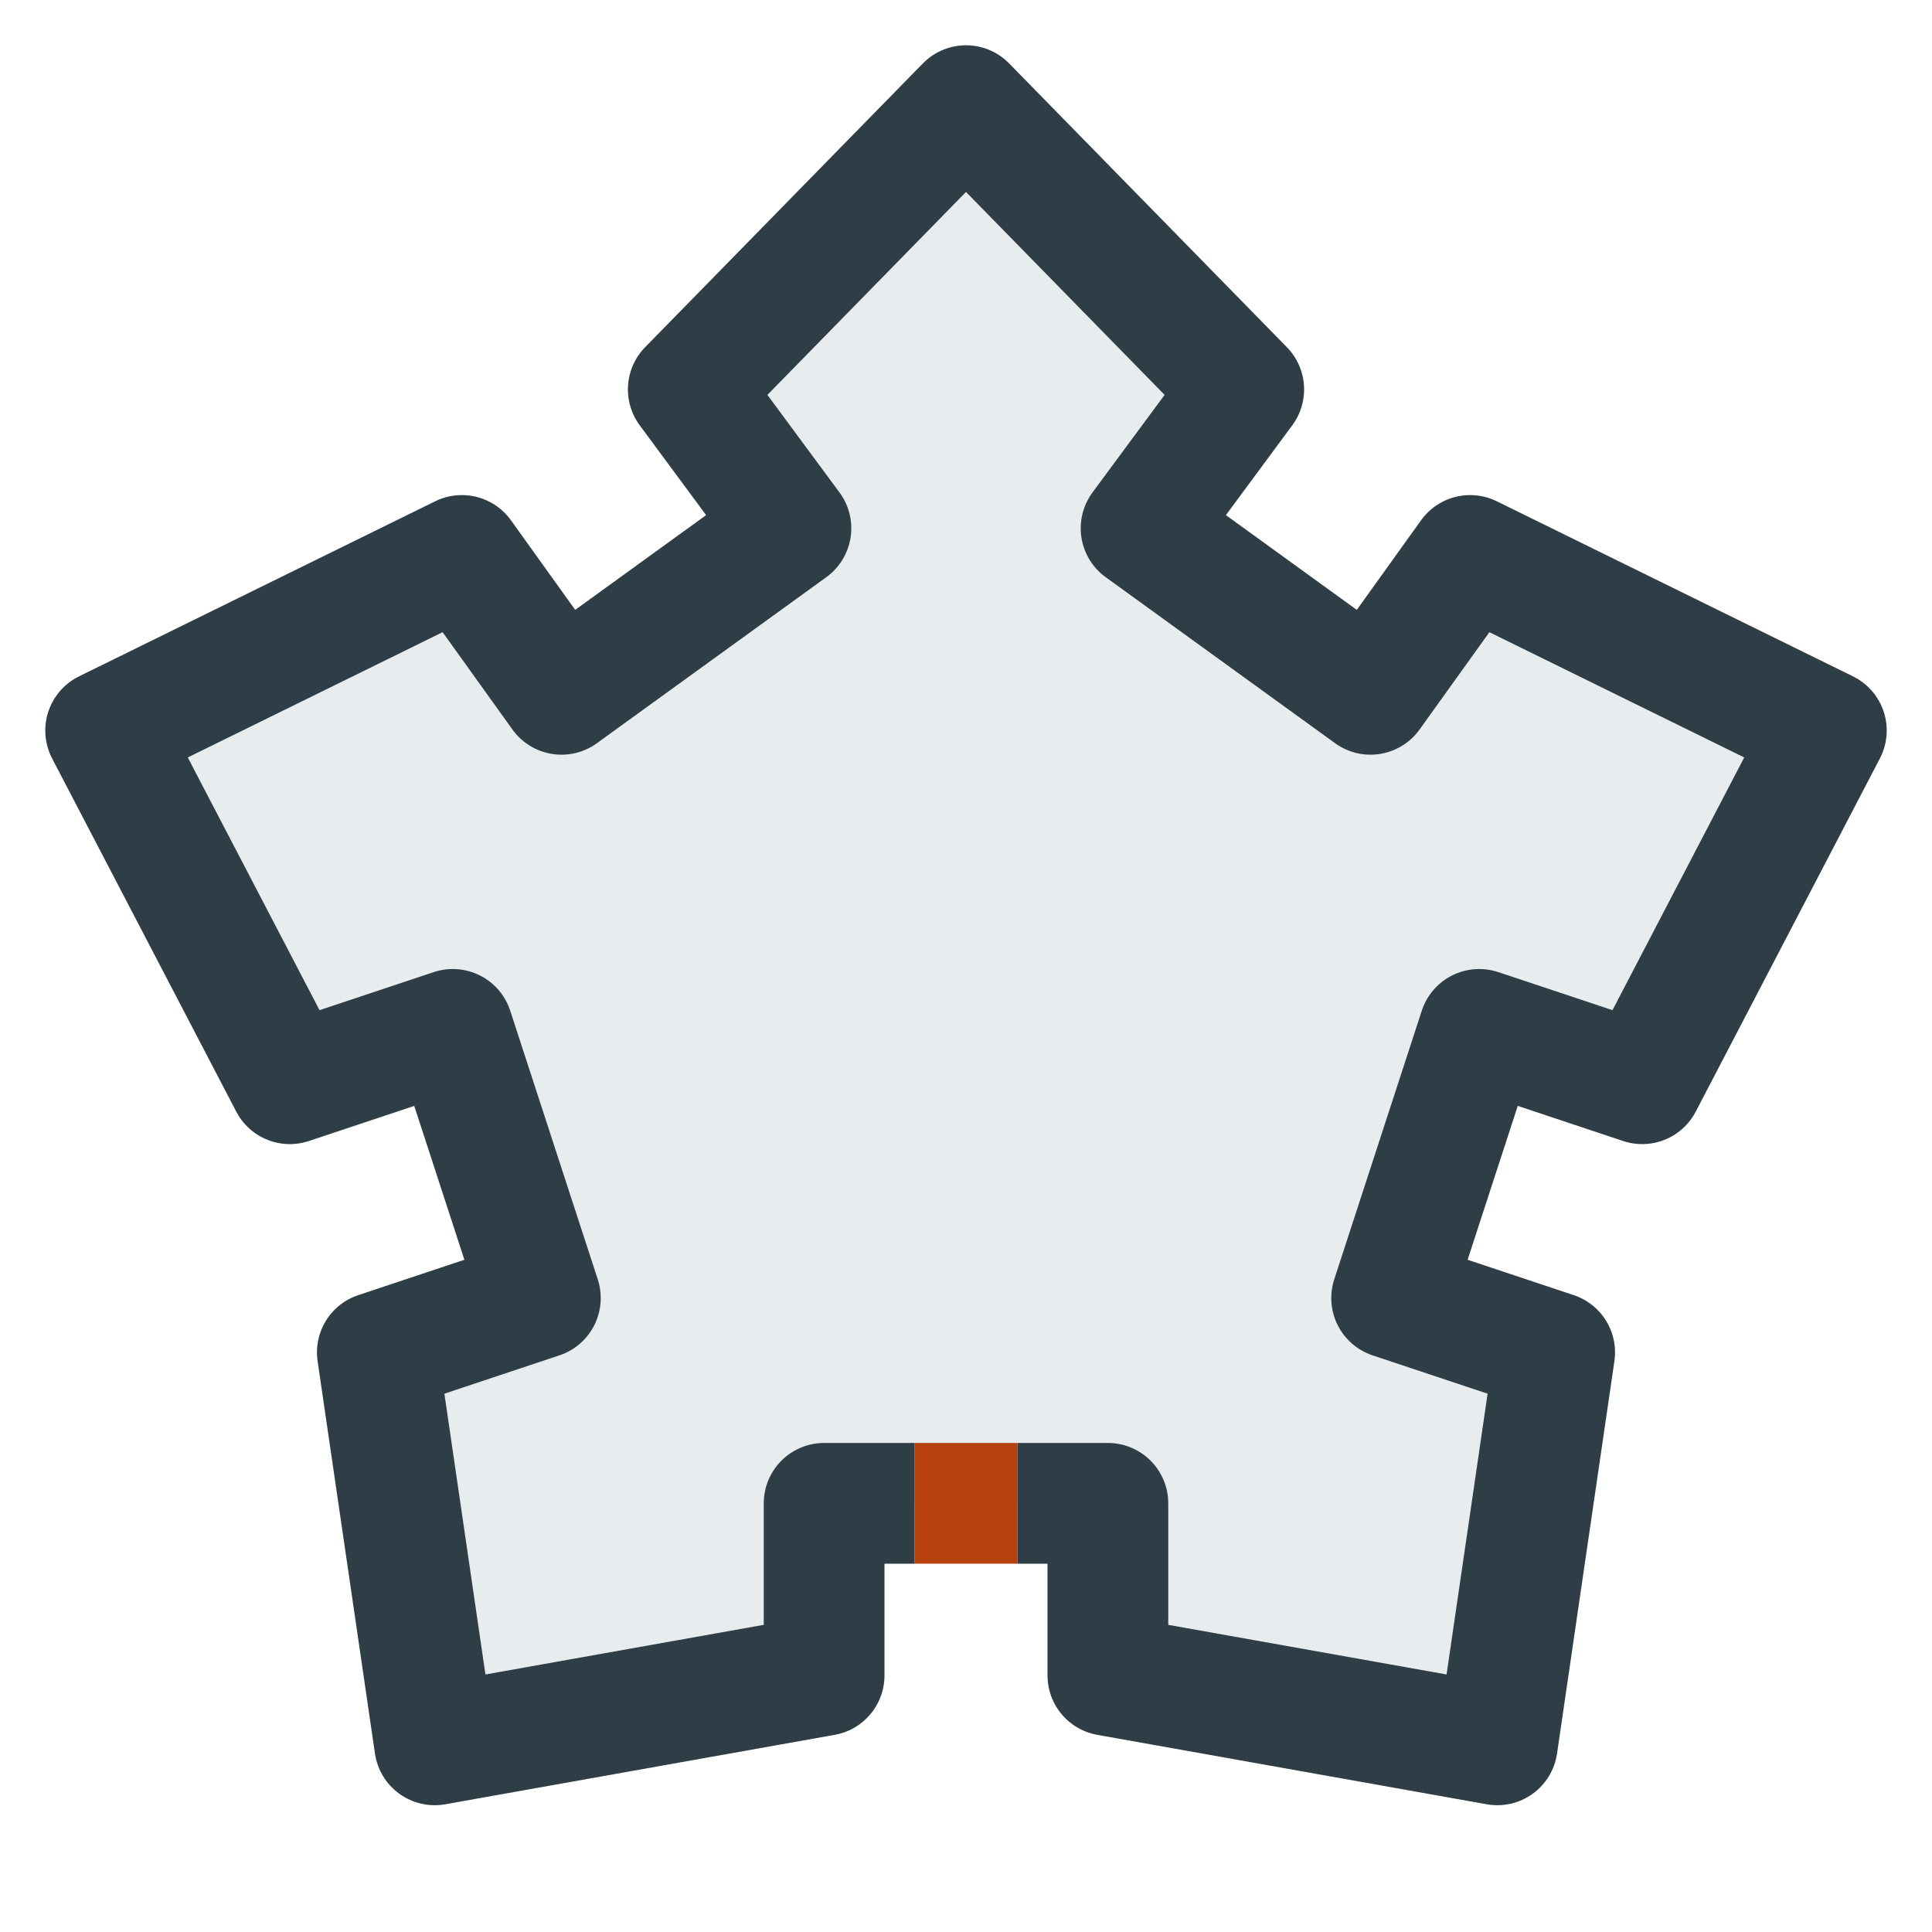
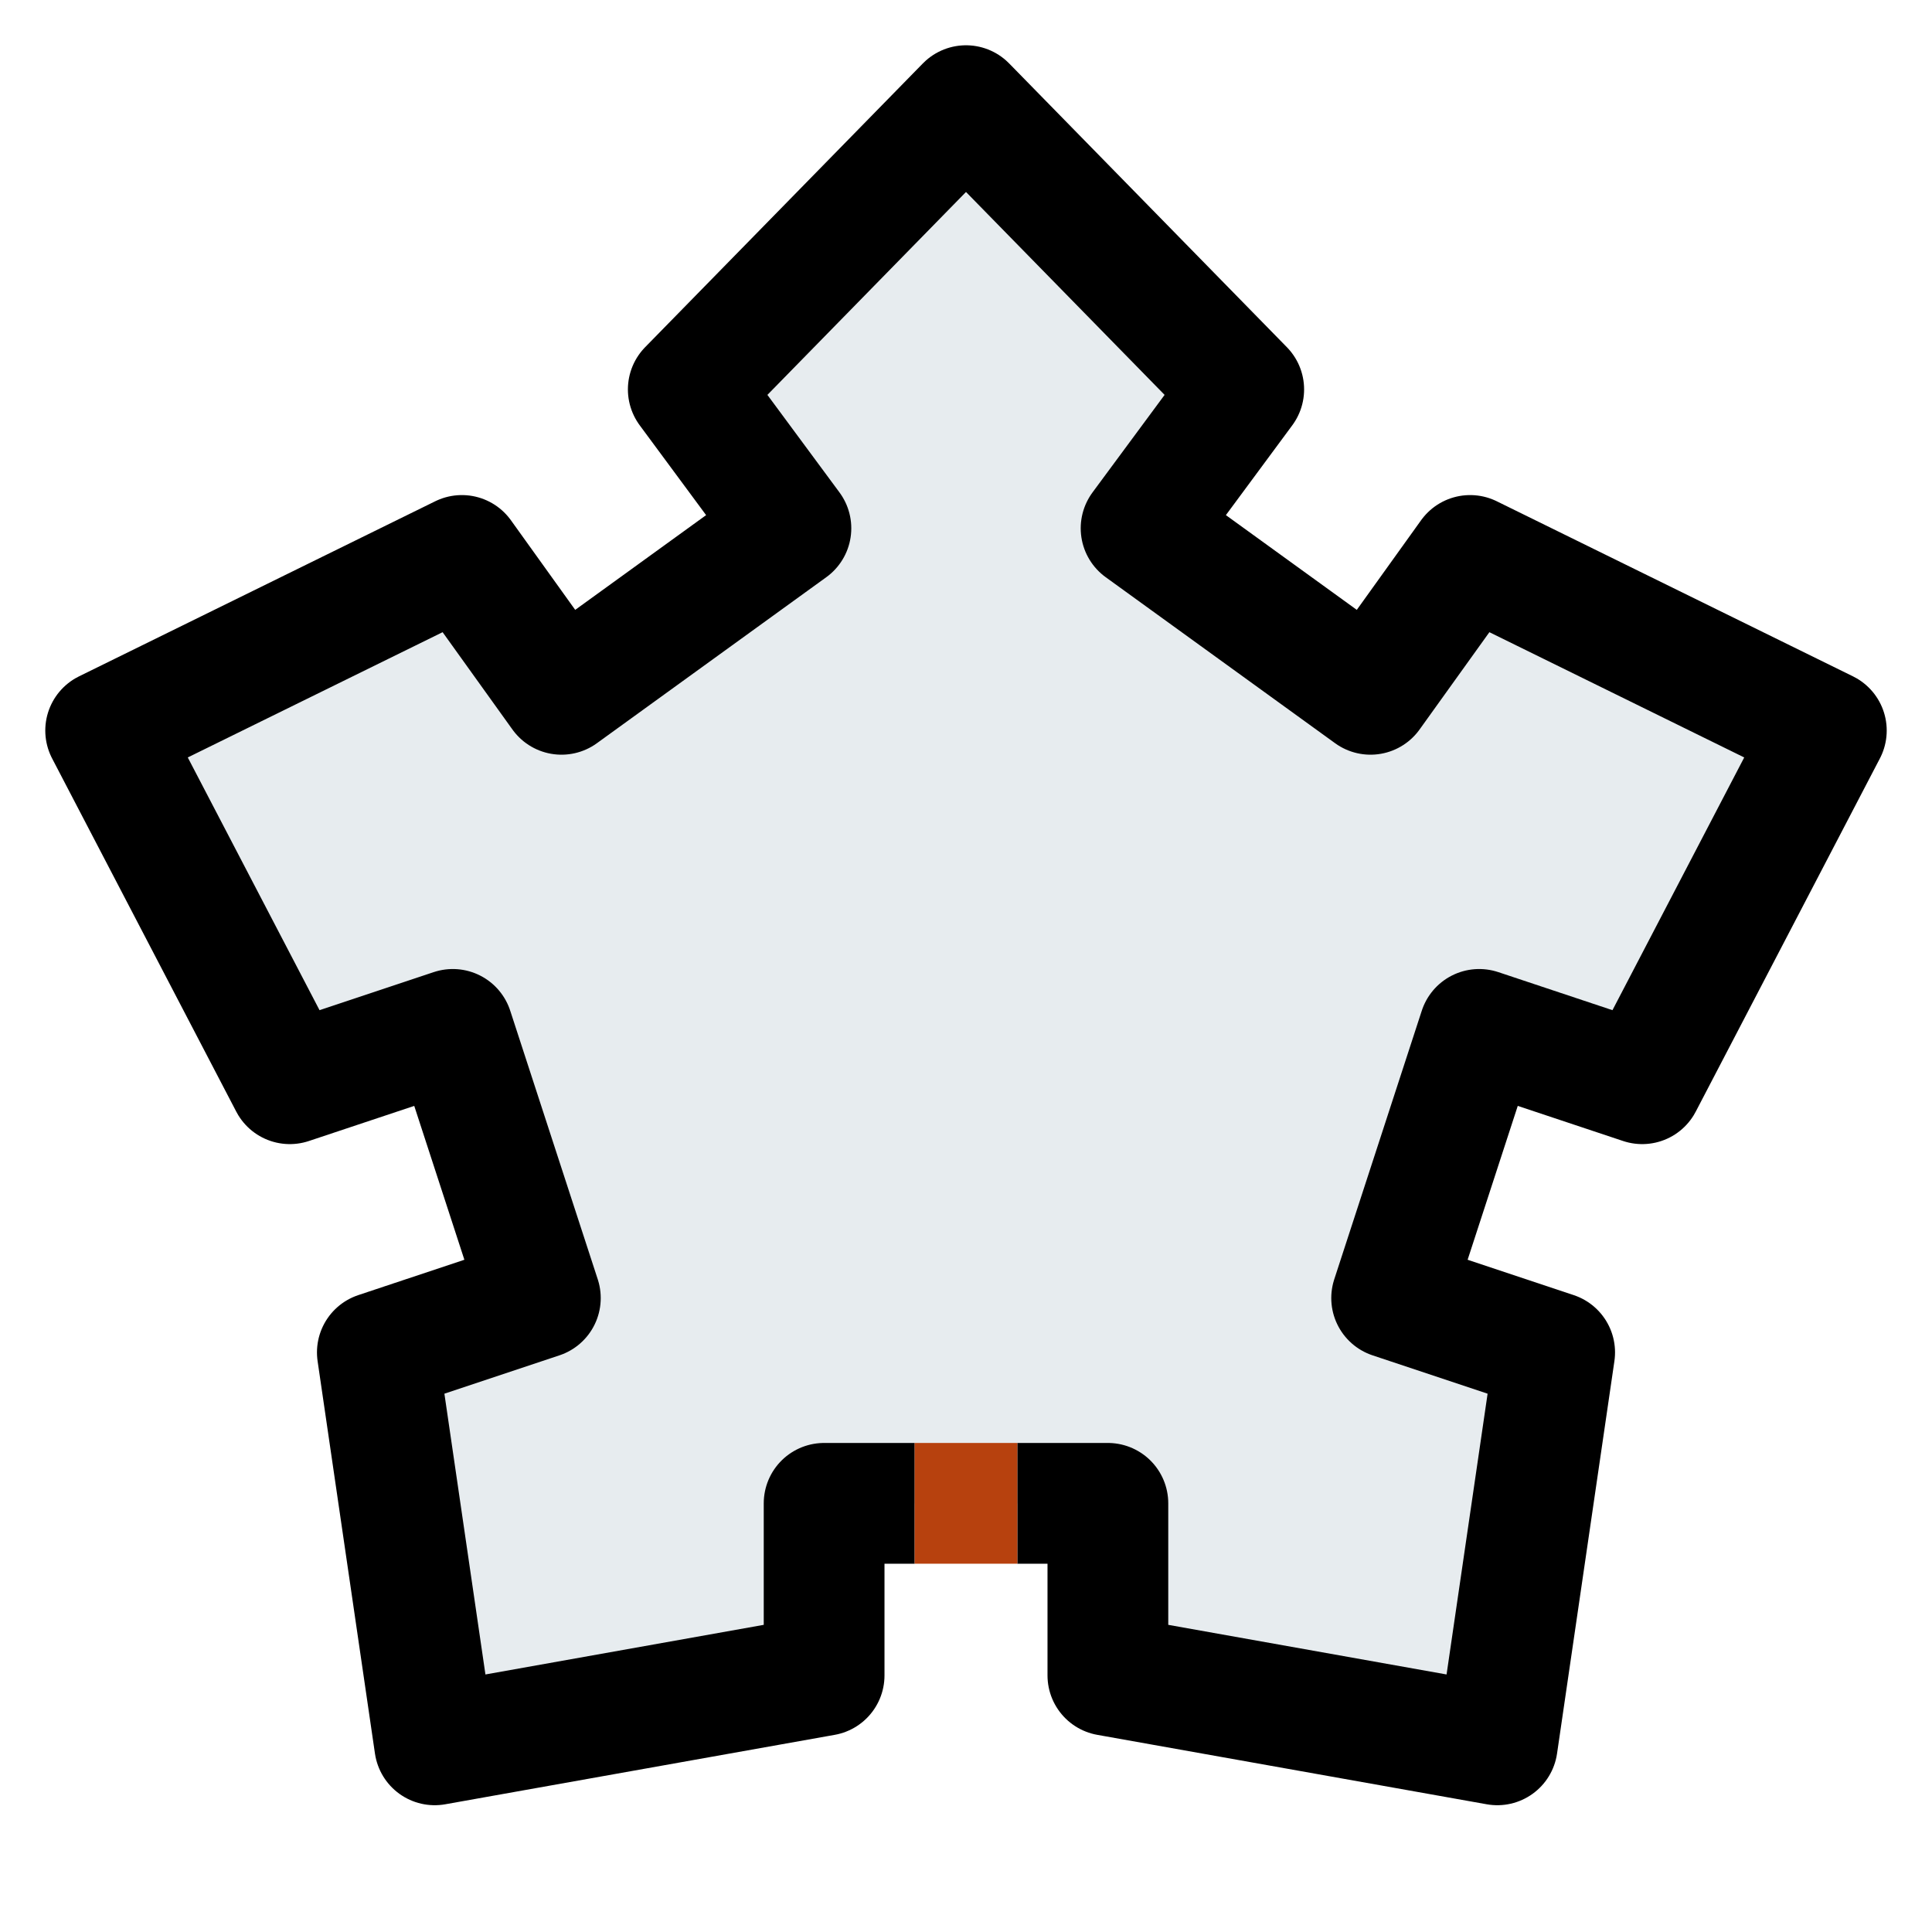
- <svg xmlns="http://www.w3.org/2000/svg" viewBox="0 0 64 64" style="color:#2f3e46">
+ <svg xmlns="http://www.w3.org/2000/svg" viewBox="0 0 64 64">
  <path d="M26.2 17.5L22.8 12.9L32 3.5L41.2 12.9L37.8 17.5L45.4 23L48.7 18.4L60.5 24.2L54.4 35.9L49 34.1L46.1 43L51.5 44.8L49.6 57.8L36.7 55.5L36.7 49.8L27.3 49.8L27.3 55.5L14.4 57.8L12.5 44.8L17.9 43L15 34.1L9.6 35.9L3.5 24.2L15.3 18.4L18.6 23Z" fill="#e7ecef" />
  <path d="M30.3 49.8L27.3 49.8L27.3 55.5L14.4 57.8L12.5 44.8L17.9 43L15 34.1L9.6 35.9L3.5 24.2L15.3 18.4L18.6 23L26.2 17.5L22.8 12.9L32 3.5L41.2 12.9L37.8 17.5L45.4 23L48.7 18.4L60.5 24.2L54.4 35.9L49 34.1L46.1 43L51.5 44.8L49.6 57.8L36.7 55.5L36.7 49.8L33.7 49.8" fill="none" stroke="currentColor" stroke-width="4" stroke-linejoin="round" />
  <path d="M33.7 49.8L30.3 49.8" stroke="#b7410e" stroke-width="4" />
</svg>
